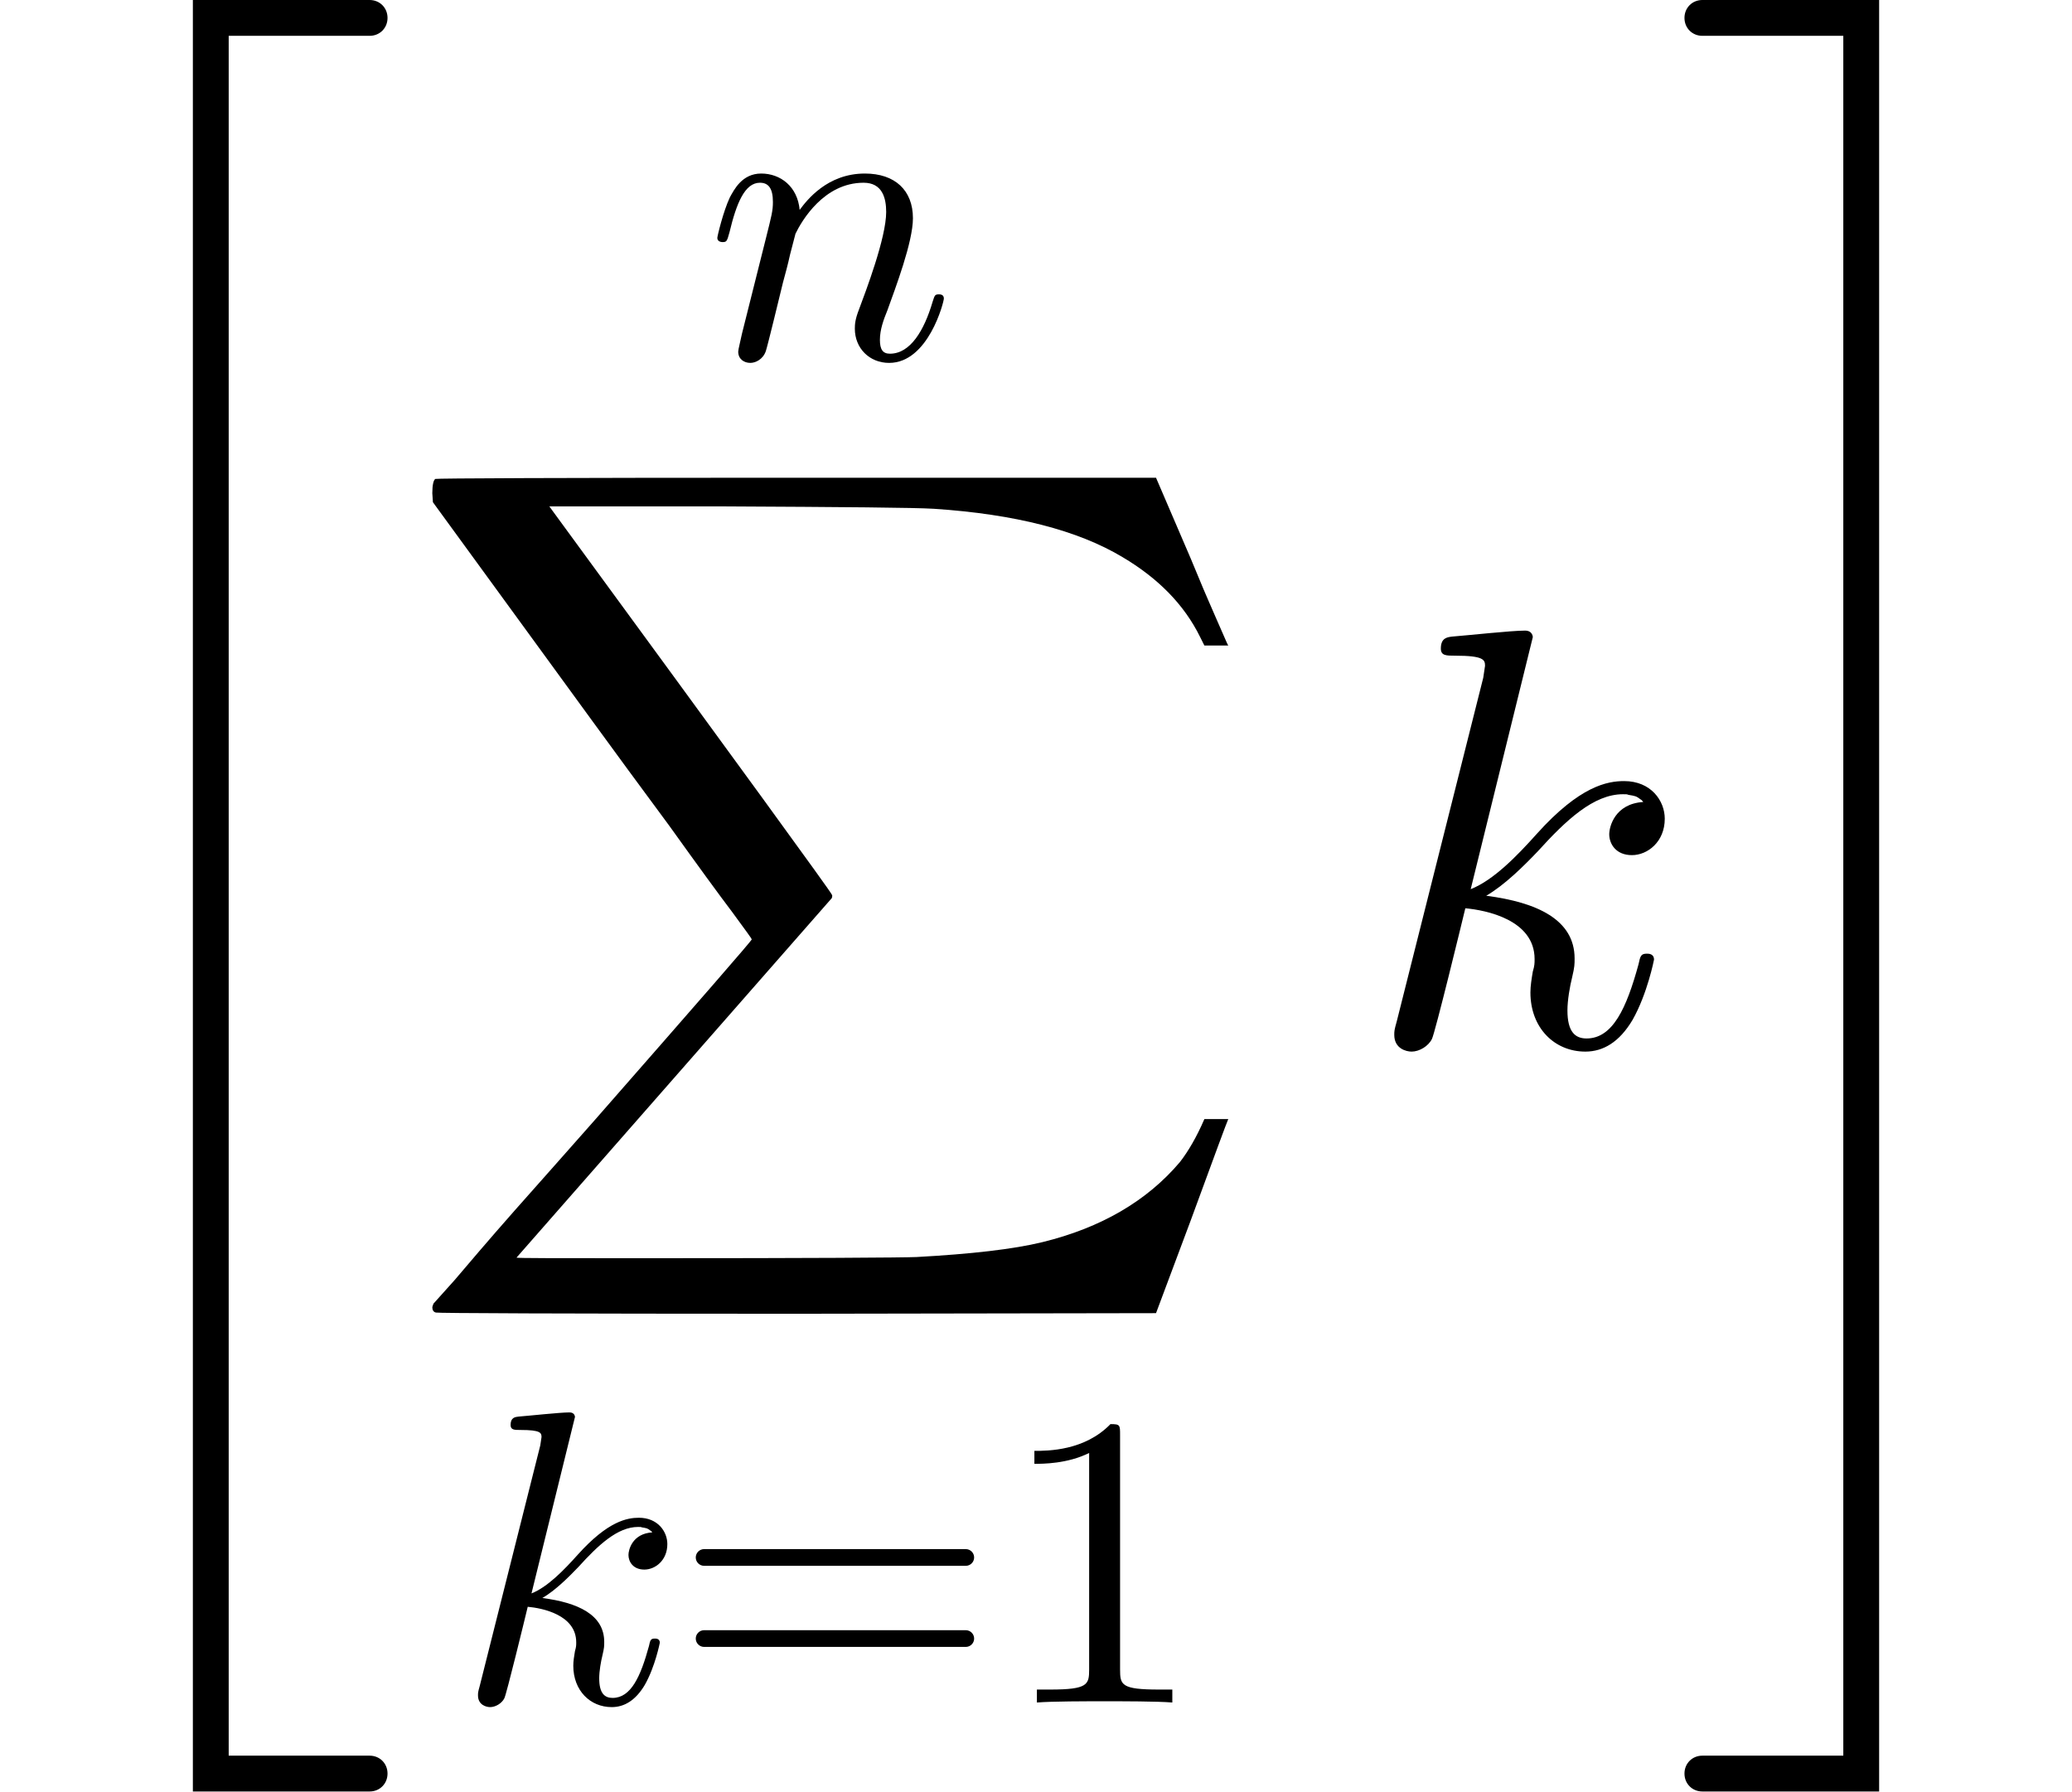
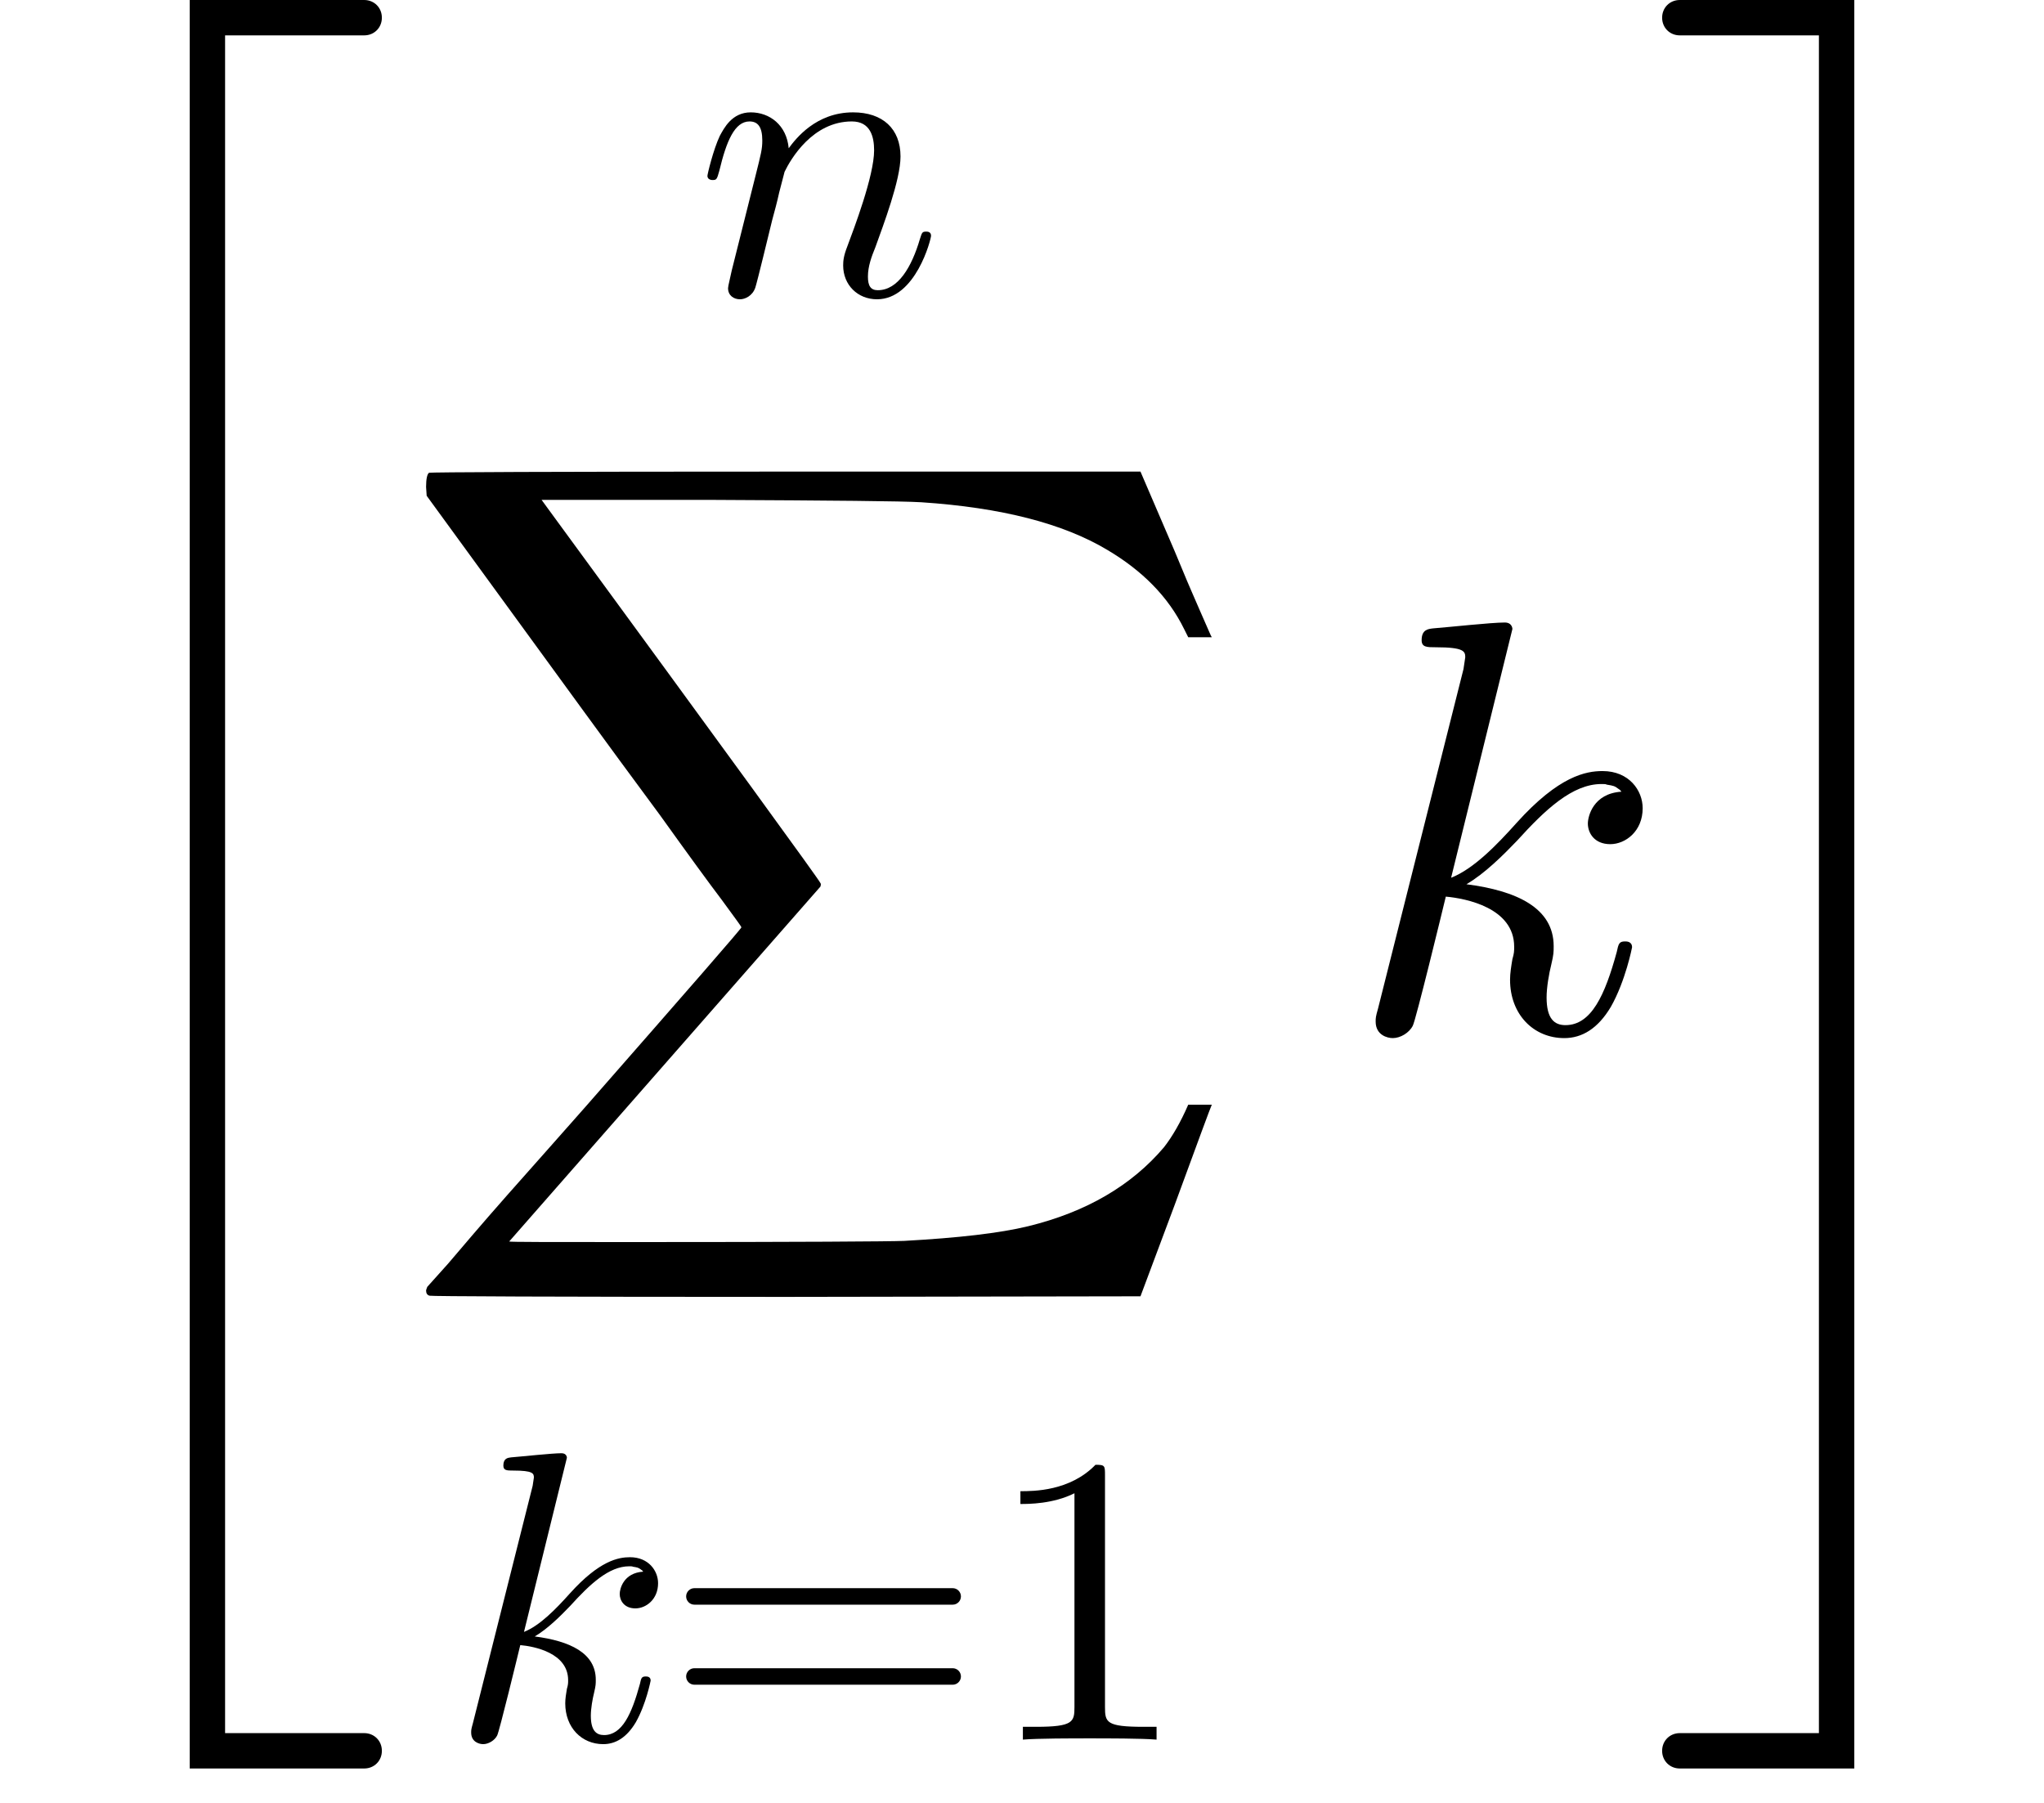
- <svg xmlns="http://www.w3.org/2000/svg" viewBox="0 0 3466 3000" width="3.47em" height="3em">
+ <svg xmlns="http://www.w3.org/2000/svg" viewBox="0 0 3466 3058" width="3.47em" height="3.06em">
  <path d="M647 2970C647 2953 634 2940 617 2940L381 2940L381 60L617 60C634 60 647 47 647 30C647 13 634 0 617 0L321 0L321 3000L617 3000C634 3000 647 2987 647 2970Z" />
  <path d="M727 802C729 801 931 800 1332 800L1934 800L1992 935C2001 956 2010 979 2021 1004C2032 1029 2040 1048 2045 1059C2050 1070 2053 1078 2055 1081L2015 1081L2008 1067C1981 1012 1937 968 1878 933C1803 888 1698 861 1562 852C1529 850 1412 849 1210 848L918 848L926 859C1235 1281 1390 1494 1391 1498C1392 1499 1392 1501 1391 1504L863 2106C863 2107 933 2107 1074 2107C1357 2107 1510 2106 1533 2105C1624 2100 1695 2092 1744 2080C1842 2056 1919 2011 1974 1946C1988 1928 2002 1904 2015 1874L2055 1874C2053 1878 2032 1935 1992 2044L1934 2199L1333 2200C932 2200 730 2199 728 2198C724 2197 722 2194 722 2189C722 2188 723 2186 724 2183L759 2144C782 2117 815 2078 860 2027C905 1976 949 1927 992 1878C1169 1676 1258 1574 1257 1573C1257 1572 1246 1557 1224 1527C1202 1498 1167 1450 1119 1383C1070 1317 1027 1258 989 1206L723 841L722 826C722 812 724 804 727 802Z" />
-   <path d="M1578.7 499.9C1578.7 492.9 1572.4 492.9 1570.3 492.9C1563.3 492.9 1563.3 495 1559.8 505.5C1545.8 553.1 1522.7 592.3 1488.4 592.3C1476.5 592.3 1471.6 585.3 1471.6 569.2C1471.6 551.7 1477.9 534.9 1484.2 519.5C1497.5 482.4 1526.9 405.4 1526.9 365.5C1526.9 318.6 1496.8 290.6 1446.4 290.6C1383.4 290.6 1349.1 335.4 1337.2 351.5C1333.7 312.3 1305 290.6 1272.8 290.6C1240.6 290.6 1227.3 317.9 1220.3 330.5C1209.1 354.3 1199.3 395.6 1199.3 398.4C1199.3 405.4 1207.7 405.4 1207.7 405.4C1214.7 405.4 1215.4 404.7 1219.6 389.3C1231.5 339.6 1245.5 306 1270.7 306C1284.7 306 1292.4 315.1 1292.4 338.2C1292.4 352.9 1290.3 360.6 1281.2 397L1240.6 558.7C1238.5 569.2 1234.3 585.3 1234.3 588.8C1234.3 601.4 1244.1 607.7 1254.6 607.7C1263 607.7 1275.6 602.1 1280.5 588.1C1281.2 586.7 1289.6 553.8 1293.8 536.3L1309.2 473.3C1313.4 457.9 1317.6 442.5 1321.1 426.4L1330.2 391.4C1340.7 369.7 1377.8 306 1444.3 306C1475.8 306 1482.1 331.9 1482.1 355C1482.1 398.4 1447.8 488 1436.6 518.1C1430.3 534.2 1429.6 542.6 1429.6 550.3C1429.6 583.2 1454.1 607.7 1487 607.7C1552.8 607.7 1578.7 505.5 1578.7 499.9Z" />
-   <path d="M1115.6 2585.7C1115.6 2564.7 1099.5 2541.6 1068 2541.6C1048.4 2541.6 1016.2 2547.2 965.8 2603.2C942 2629.8 914.7 2657.8 888.1 2668.3L960.9 2372.9C960.9 2372.9 960.9 2365.2 951.8 2365.2C935.7 2365.2 884.6 2370.8 866.4 2372.2C860.8 2372.9 853.1 2373.6 853.1 2386.2C853.1 2394.6 859.4 2394.6 869.9 2394.6C903.5 2394.6 904.9 2399.5 904.9 2406.5L902.8 2420.5L801.3 2823.7C798.5 2833.5 798.5 2834.9 798.5 2839.1C798.5 2855.2 812.5 2858.7 818.8 2858.7C827.9 2858.7 838.4 2852.4 842.6 2844C846.1 2837.7 877.6 2708.2 881.8 2690.7C905.6 2692.8 963 2704 963 2750.2C963 2755.1 963 2757.9 960.9 2764.9C959.5 2773.3 958.1 2781.7 958.1 2789.4C958.1 2830.7 986.1 2858.7 1022.5 2858.7C1043.5 2858.7 1062.4 2847.5 1077.8 2821.6C1095.3 2790.8 1103 2750.9 1103 2750.9C1103 2743.9 1096.7 2743.9 1094.6 2743.9C1087.6 2743.9 1086.9 2746.7 1084.8 2756.5C1070.8 2807.6 1054.7 2843.3 1023.9 2843.3C1010.6 2843.3 1001.5 2835.6 1001.5 2810.4C1001.5 2798.5 1004.3 2782.4 1007.1 2771.2C1009.9 2759.3 1009.9 2756.5 1009.9 2749.5C1009.9 2704 965.8 2683.7 906.3 2676C928 2663.4 950.4 2641 966.5 2624.2C1000.1 2587.1 1032.3 2557 1066.6 2557C1070.8 2557 1071.5 2557 1072.9 2557.7C1081.3 2559.1 1082 2559.1 1087.6 2563.3C1089 2564 1089 2564.7 1090.4 2566.1C1056.8 2568.2 1050.5 2595.5 1050.5 2603.9C1050.5 2615.1 1058.2 2628.4 1077.1 2628.4C1095.3 2628.4 1115.6 2613 1115.6 2585.7Z" />
-   <path d="M1629.4 2608.1C1629.4 2600.4 1623.1 2594.1 1615.4 2594.1L1177.2 2594.1C1169.5 2594.1 1163.2 2600.4 1163.2 2608.1C1163.2 2615.8 1169.5 2622.1 1177.2 2622.1L1615.4 2622.1C1623.1 2622.1 1629.4 2615.8 1629.4 2608.1ZM1629.4 2743.9C1629.4 2736.2 1623.1 2729.9 1615.4 2729.9L1177.2 2729.9C1169.5 2729.9 1163.2 2736.2 1163.2 2743.9C1163.2 2751.6 1169.5 2757.9 1177.2 2757.9L1615.4 2757.9C1623.1 2757.9 1629.4 2751.6 1629.4 2743.9ZM1961.3 2851L1961.3 2829.3L1938.9 2829.3C1875.9 2829.3 1873.8 2821.6 1873.8 2795.7L1873.8 2403C1873.8 2386.2 1873.8 2384.8 1857.7 2384.8C1814.3 2429.6 1752.7 2429.6 1730.3 2429.6L1730.3 2451.3C1744.3 2451.3 1785.6 2451.3 1822 2433.1L1822 2795.7C1822 2820.9 1819.9 2829.3 1756.9 2829.3L1734.5 2829.3L1734.5 2851C1759 2848.9 1819.9 2848.9 1847.9 2848.9C1875.9 2848.9 1936.8 2848.9 1961.3 2851Z" />
+   <path d="M1578.7 399.9C1578.7 392.9 1572.4 392.9 1570.3 392.9C1563.3 392.9 1563.3 395 1559.8 405.5C1545.8 453.1 1522.7 492.3 1488.4 492.3C1476.5 492.3 1471.6 485.3 1471.6 469.2C1471.6 451.7 1477.9 434.9 1484.2 419.5C1497.5 382.4 1526.9 305.4 1526.9 265.5C1526.9 218.6 1496.8 190.6 1446.4 190.6C1383.4 190.6 1349.1 235.4 1337.2 251.5C1333.7 212.3 1305 190.6 1272.8 190.6C1240.6 190.6 1227.3 217.9 1220.3 230.5C1209.1 254.3 1199.3 295.6 1199.3 298.4C1199.3 305.4 1207.7 305.4 1207.7 305.4C1214.7 305.4 1215.4 304.7 1219.6 289.3C1231.5 239.6 1245.5 206 1270.7 206C1284.7 206 1292.4 215.1 1292.4 238.2C1292.4 252.9 1290.3 260.6 1281.2 297L1240.6 458.7C1238.5 469.2 1234.3 485.3 1234.3 488.8C1234.3 501.4 1244.1 507.7 1254.6 507.7C1263 507.7 1275.6 502.1 1280.5 488.1C1281.2 486.7 1289.6 453.8 1293.8 436.3L1309.2 373.3C1313.4 357.9 1317.6 342.5 1321.1 326.4L1330.2 291.4C1340.7 269.7 1377.8 206 1444.3 206C1475.8 206 1482.1 231.9 1482.1 255C1482.1 298.4 1447.8 388 1436.6 418.1C1430.3 434.2 1429.6 442.6 1429.6 450.3C1429.6 483.2 1454.1 507.7 1487 507.7C1552.8 507.7 1578.7 405.5 1578.7 399.9Z" />
+   <path d="M1115.6 2685.7C1115.6 2664.7 1099.5 2641.6 1068 2641.6C1048.4 2641.6 1016.2 2647.2 965.8 2703.2C942 2729.8 914.7 2757.8 888.1 2768.3L960.9 2472.9C960.9 2472.9 960.9 2465.2 951.8 2465.2C935.7 2465.2 884.6 2470.8 866.4 2472.2C860.8 2472.9 853.1 2473.6 853.1 2486.2C853.1 2494.6 859.4 2494.6 869.9 2494.6C903.5 2494.6 904.9 2499.5 904.9 2506.5L902.8 2520.5L801.3 2923.7C798.5 2933.5 798.5 2934.9 798.5 2939.1C798.5 2955.2 812.5 2958.7 818.8 2958.7C827.9 2958.7 838.4 2952.4 842.6 2944C846.1 2937.7 877.6 2808.2 881.8 2790.7C905.6 2792.8 963 2804 963 2850.2C963 2855.1 963 2857.9 960.9 2864.9C959.5 2873.3 958.1 2881.7 958.1 2889.4C958.1 2930.7 986.1 2958.7 1022.5 2958.7C1043.5 2958.7 1062.4 2947.5 1077.8 2921.6C1095.3 2890.8 1103 2850.9 1103 2850.9C1103 2843.9 1096.7 2843.9 1094.6 2843.9C1087.6 2843.9 1086.9 2846.7 1084.8 2856.5C1070.8 2907.6 1054.7 2943.3 1023.9 2943.3C1010.6 2943.3 1001.5 2935.6 1001.5 2910.4C1001.5 2898.5 1004.3 2882.4 1007.1 2871.2C1009.9 2859.3 1009.9 2856.5 1009.9 2849.5C1009.9 2804 965.8 2783.7 906.3 2776C928 2763.4 950.4 2741 966.5 2724.2C1000.1 2687.1 1032.3 2657 1066.6 2657C1070.8 2657 1071.5 2657 1072.9 2657.7C1081.3 2659.1 1082 2659.1 1087.6 2663.3C1089 2664 1089 2664.7 1090.4 2666.1C1056.8 2668.2 1050.5 2695.5 1050.5 2703.9C1050.5 2715.1 1058.2 2728.4 1077.1 2728.4C1095.3 2728.4 1115.6 2713 1115.6 2685.7Z" />
+   <path d="M1629.4 2708.1C1629.4 2700.4 1623.1 2694.1 1615.4 2694.1L1177.2 2694.1C1169.5 2694.1 1163.2 2700.4 1163.2 2708.1C1163.2 2715.8 1169.5 2722.1 1177.2 2722.1L1615.4 2722.1C1623.1 2722.1 1629.4 2715.8 1629.4 2708.1ZM1629.4 2843.9C1629.4 2836.2 1623.1 2829.9 1615.4 2829.9L1177.2 2829.9C1169.5 2829.9 1163.2 2836.2 1163.2 2843.9C1163.2 2851.6 1169.5 2857.9 1177.2 2857.9L1615.4 2857.9C1623.1 2857.9 1629.4 2851.6 1629.4 2843.9ZM1961.3 2951L1961.3 2929.3L1938.9 2929.3C1875.9 2929.3 1873.8 2921.6 1873.8 2895.7L1873.8 2503C1873.8 2486.2 1873.8 2484.8 1857.7 2484.8C1814.3 2529.6 1752.7 2529.6 1730.3 2529.6L1730.3 2551.3C1744.3 2551.3 1785.6 2551.3 1822 2533.1L1822 2895.7C1822 2920.9 1819.9 2929.3 1756.9 2929.3L1734.5 2929.3L1734.5 2951C1759 2948.9 1819.9 2948.9 1847.9 2948.9C1875.9 2948.9 1936.8 2948.9 1961.3 2951Z" />
  <path d="M2786 1371C2786 1341 2763 1308 2718 1308C2690 1308 2644 1316 2572 1396C2538 1434 2499 1474 2461 1489L2565 1067C2565 1067 2565 1056 2552 1056C2529 1056 2456 1064 2430 1066C2422 1067 2411 1068 2411 1086C2411 1098 2420 1098 2435 1098C2483 1098 2485 1105 2485 1115L2482 1135L2337 1711C2333 1725 2333 1727 2333 1733C2333 1756 2353 1761 2362 1761C2375 1761 2390 1752 2396 1740C2401 1731 2446 1546 2452 1521C2486 1524 2568 1540 2568 1606C2568 1613 2568 1617 2565 1627C2563 1639 2561 1651 2561 1662C2561 1721 2601 1761 2653 1761C2683 1761 2710 1745 2732 1708C2757 1664 2768 1607 2768 1607C2768 1597 2759 1597 2756 1597C2746 1597 2745 1601 2742 1615C2722 1688 2699 1739 2655 1739C2636 1739 2623 1728 2623 1692C2623 1675 2627 1652 2631 1636C2635 1619 2635 1615 2635 1605C2635 1540 2572 1511 2487 1500C2518 1482 2550 1450 2573 1426C2621 1373 2667 1330 2716 1330C2722 1330 2723 1330 2725 1331C2737 1333 2738 1333 2746 1339C2748 1340 2748 1341 2750 1343C2702 1346 2693 1385 2693 1397C2693 1413 2704 1432 2731 1432C2757 1432 2786 1410 2786 1371Z" />
  <path d="M3145 3000L3145 0L2849 0C2832 0 2819 13 2819 30C2819 47 2832 60 2849 60L3085 60L3085 2940L2849 2940C2832 2940 2819 2953 2819 2970C2819 2987 2832 3000 2849 3000Z" />
</svg>
